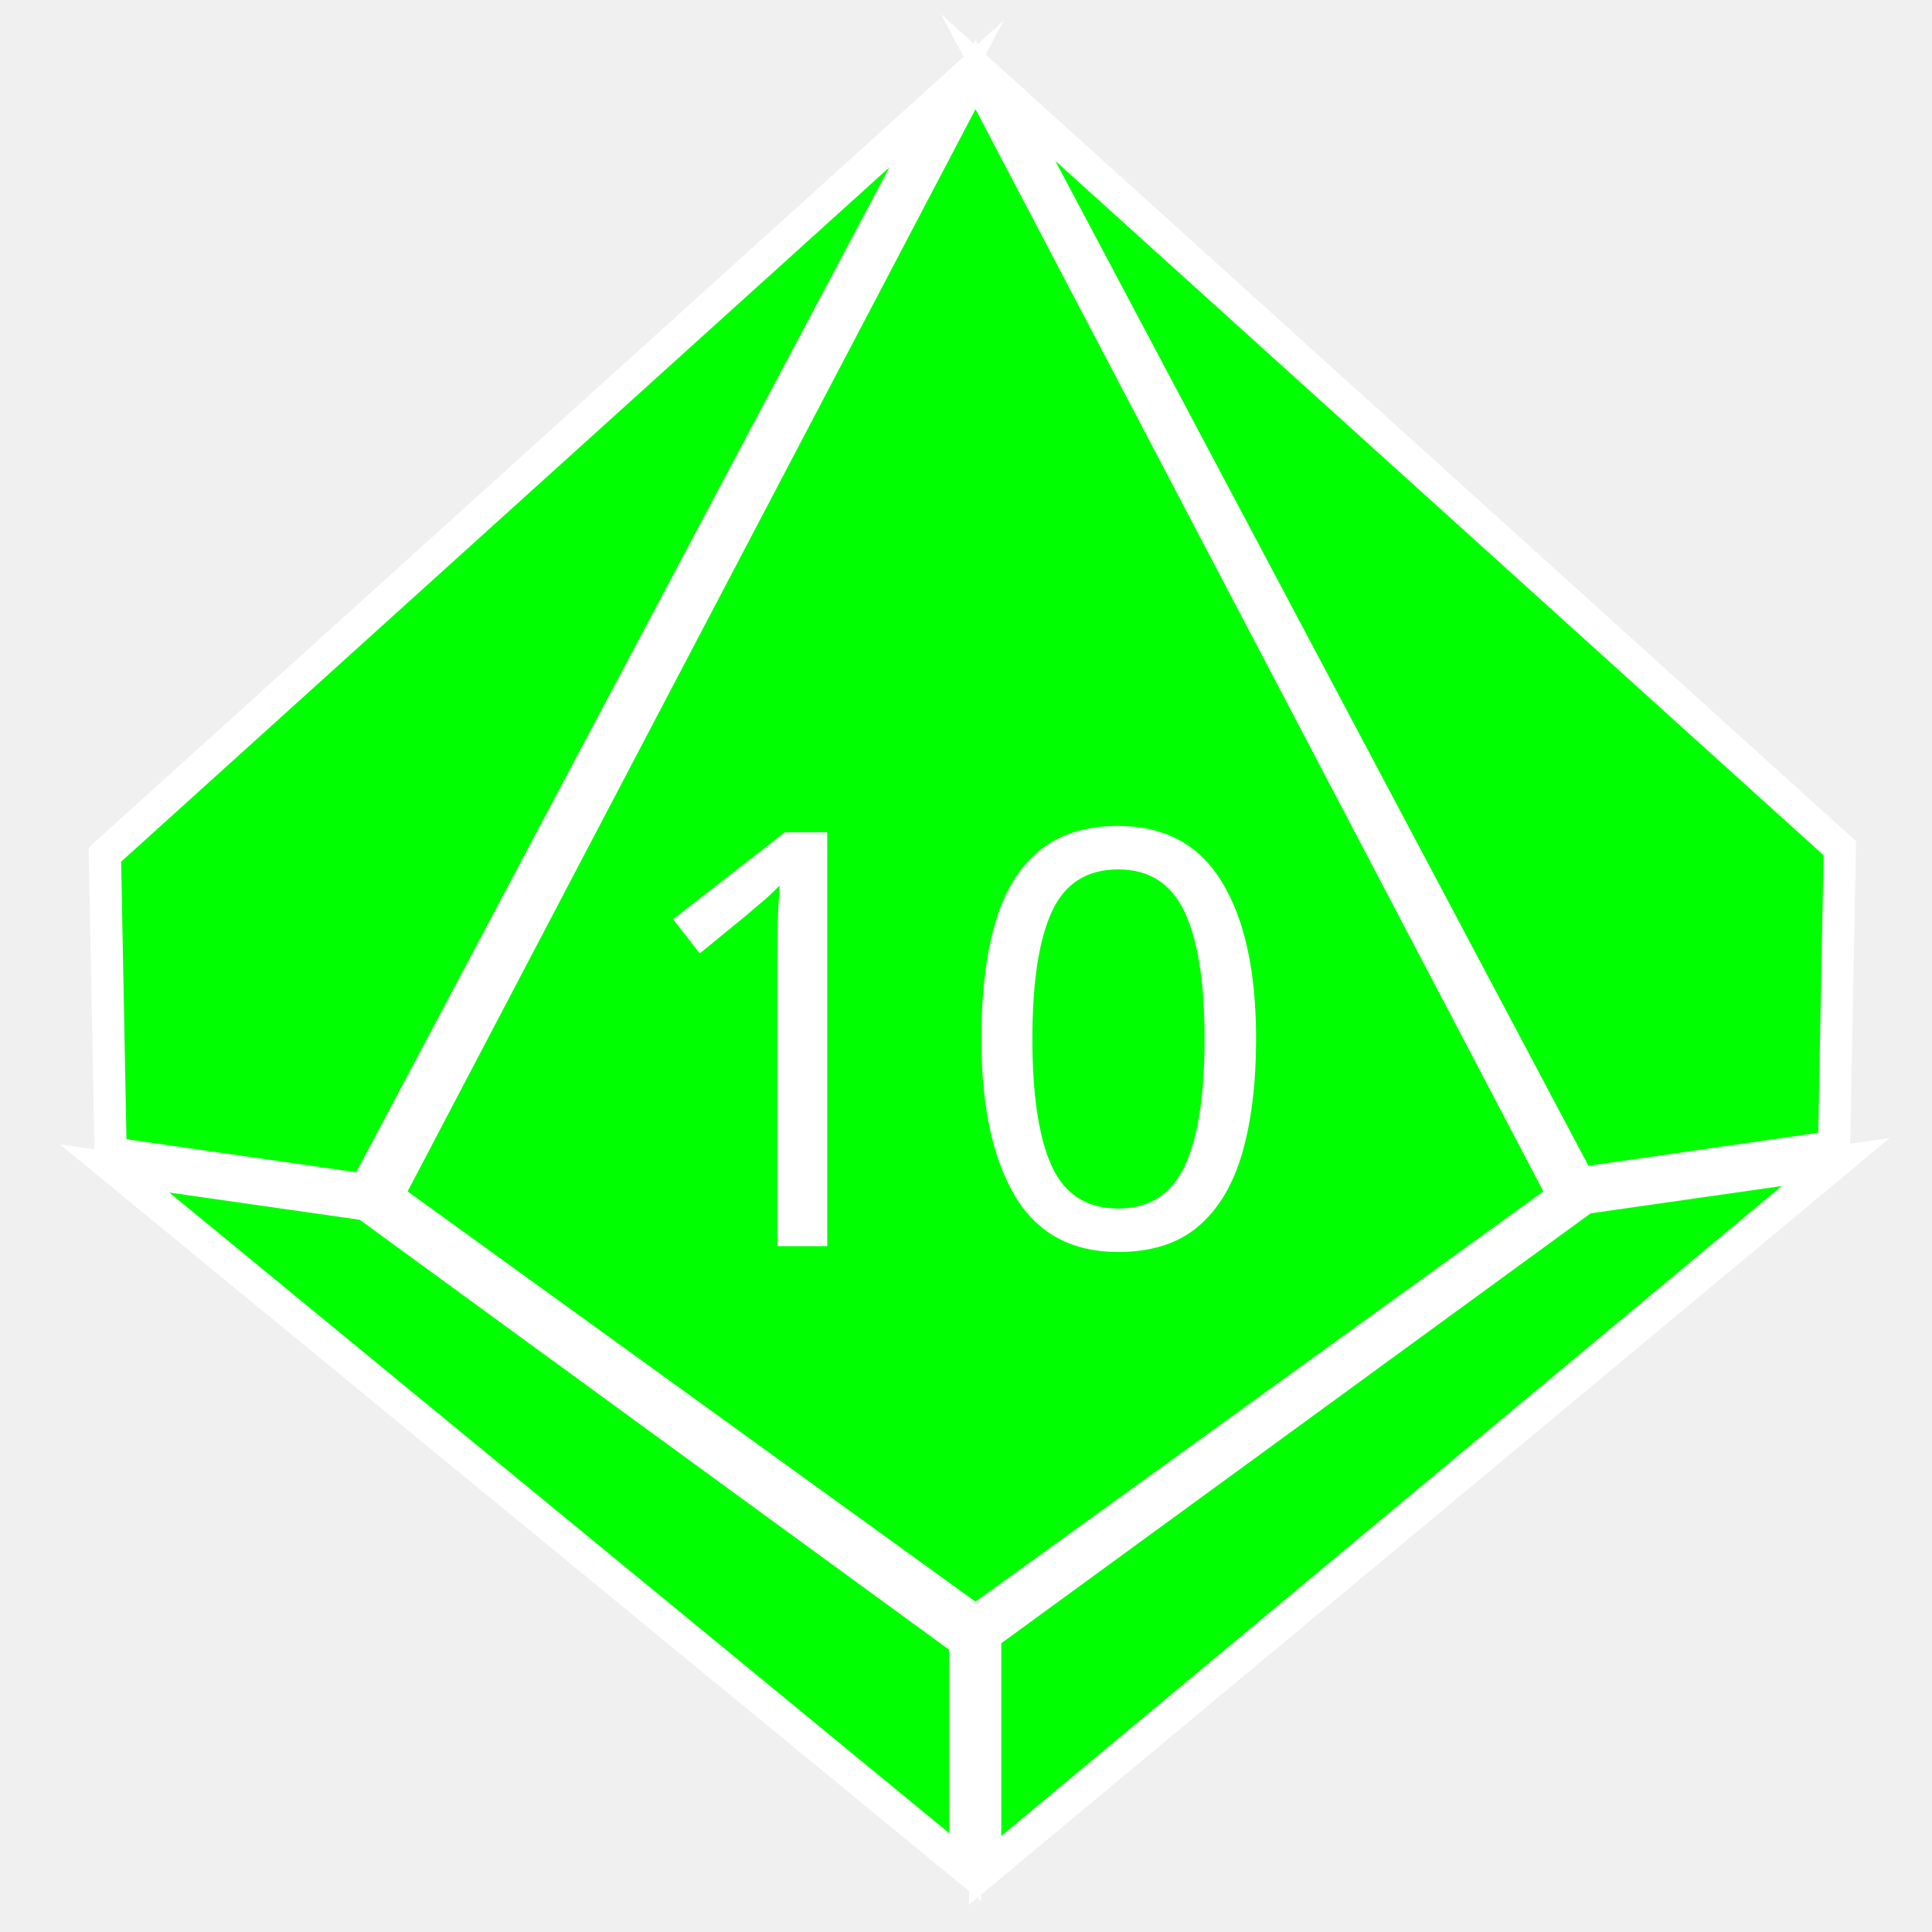
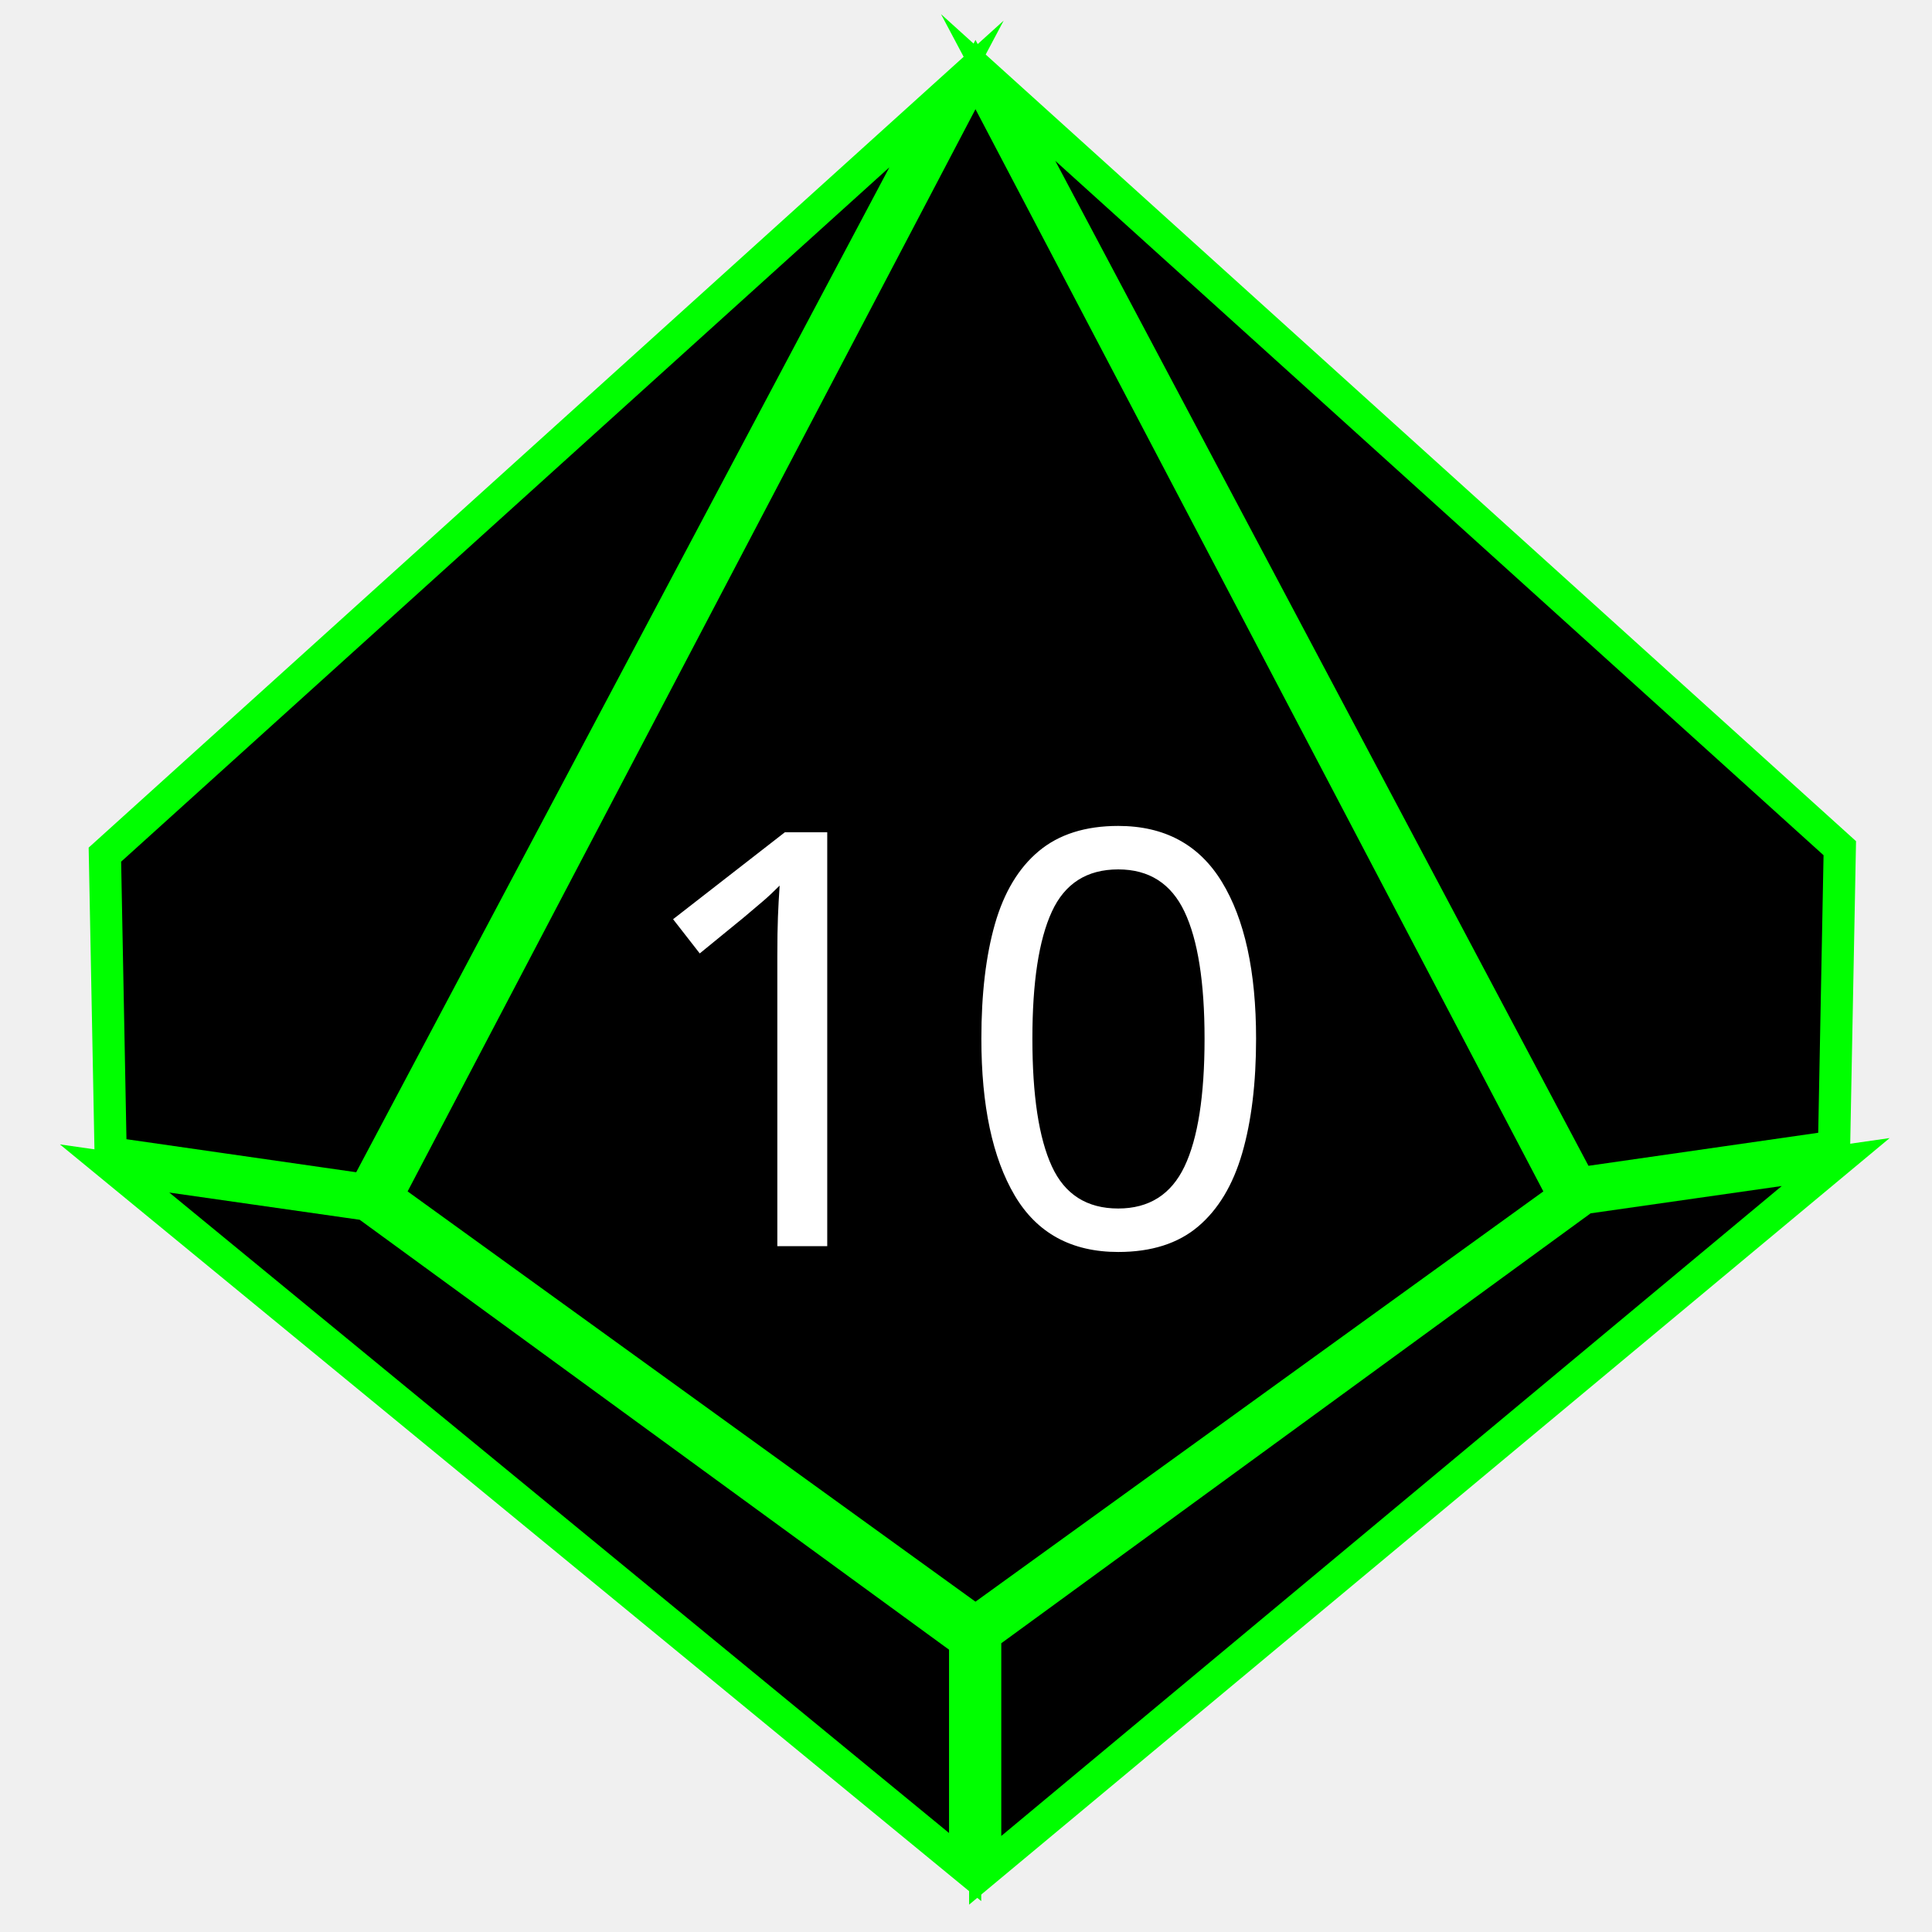
<svg xmlns="http://www.w3.org/2000/svg" version="1.1" id="Layer_1" x="0px" y="0px" width="300px" height="300px" viewBox="0 0 300 300" enable-background="new 0 0 300 300" xml:space="preserve">
-   <polygon fill="#00FF00" stroke="#FFFFFF" stroke-width="5" stroke-miterlimit="10" points="60.073,185.758 151.473,11.574   242.869,185.758 151.473,251.791 " />
-   <polygon fill="#00FF00" stroke="#FFFFFF" stroke-width="5" stroke-miterlimit="10" points="245.273,183.75 154.994,13.589   285.682,131.708 284.792,178.068 " />
-   <polygon fill="#00FF00" stroke="#FFFFFF" stroke-width="5" stroke-miterlimit="10" points="152.979,290.421 152.979,253.891   246.021,186.018 285.048,180.441 " />
-   <polygon fill="#00FF00" stroke="#FFFFFF" stroke-width="5" stroke-miterlimit="10" points="56.695,184.75 146.977,14.589   16.289,132.708 17.178,179.068 " />
-   <polygon fill="#00FF00" stroke="#FFFFFF" stroke-width="5" stroke-miterlimit="10" points="149.865,289.914 149.865,254.891   56.822,187.018 17.796,181.441 " />
+   <polygon fill="#000000" stroke="#00FF00" stroke-width="5" stroke-miterlimit="10" points="60.073,185.758 151.473,11.574   242.869,185.758 151.473,251.791 " />
+   <polygon fill="#000000" stroke="#00FF00" stroke-width="5" stroke-miterlimit="10" points="245.273,183.75 154.994,13.589   285.682,131.708 284.792,178.068 " />
+   <polygon fill="#000000" stroke="#00FF00" stroke-width="5" stroke-miterlimit="10" points="152.979,290.421 152.979,253.891   246.021,186.018 285.048,180.441 " />
+   <polygon fill="#000000" stroke="#00FF00" stroke-width="5" stroke-miterlimit="10" points="56.695,184.75 146.977,14.589   16.289,132.708 17.178,179.068 " />
+   <polygon fill="#000000" stroke="#00FF00" stroke-width="5" stroke-miterlimit="10" points="149.865,289.914 149.865,254.891   56.822,187.018 17.796,181.441 " />
  <text transform="matrix(1 0 0 1 96.5 193.5)" fill="#FFFFFF" font-family="'Copperplate'" font-size="90">10</text>
</svg>
